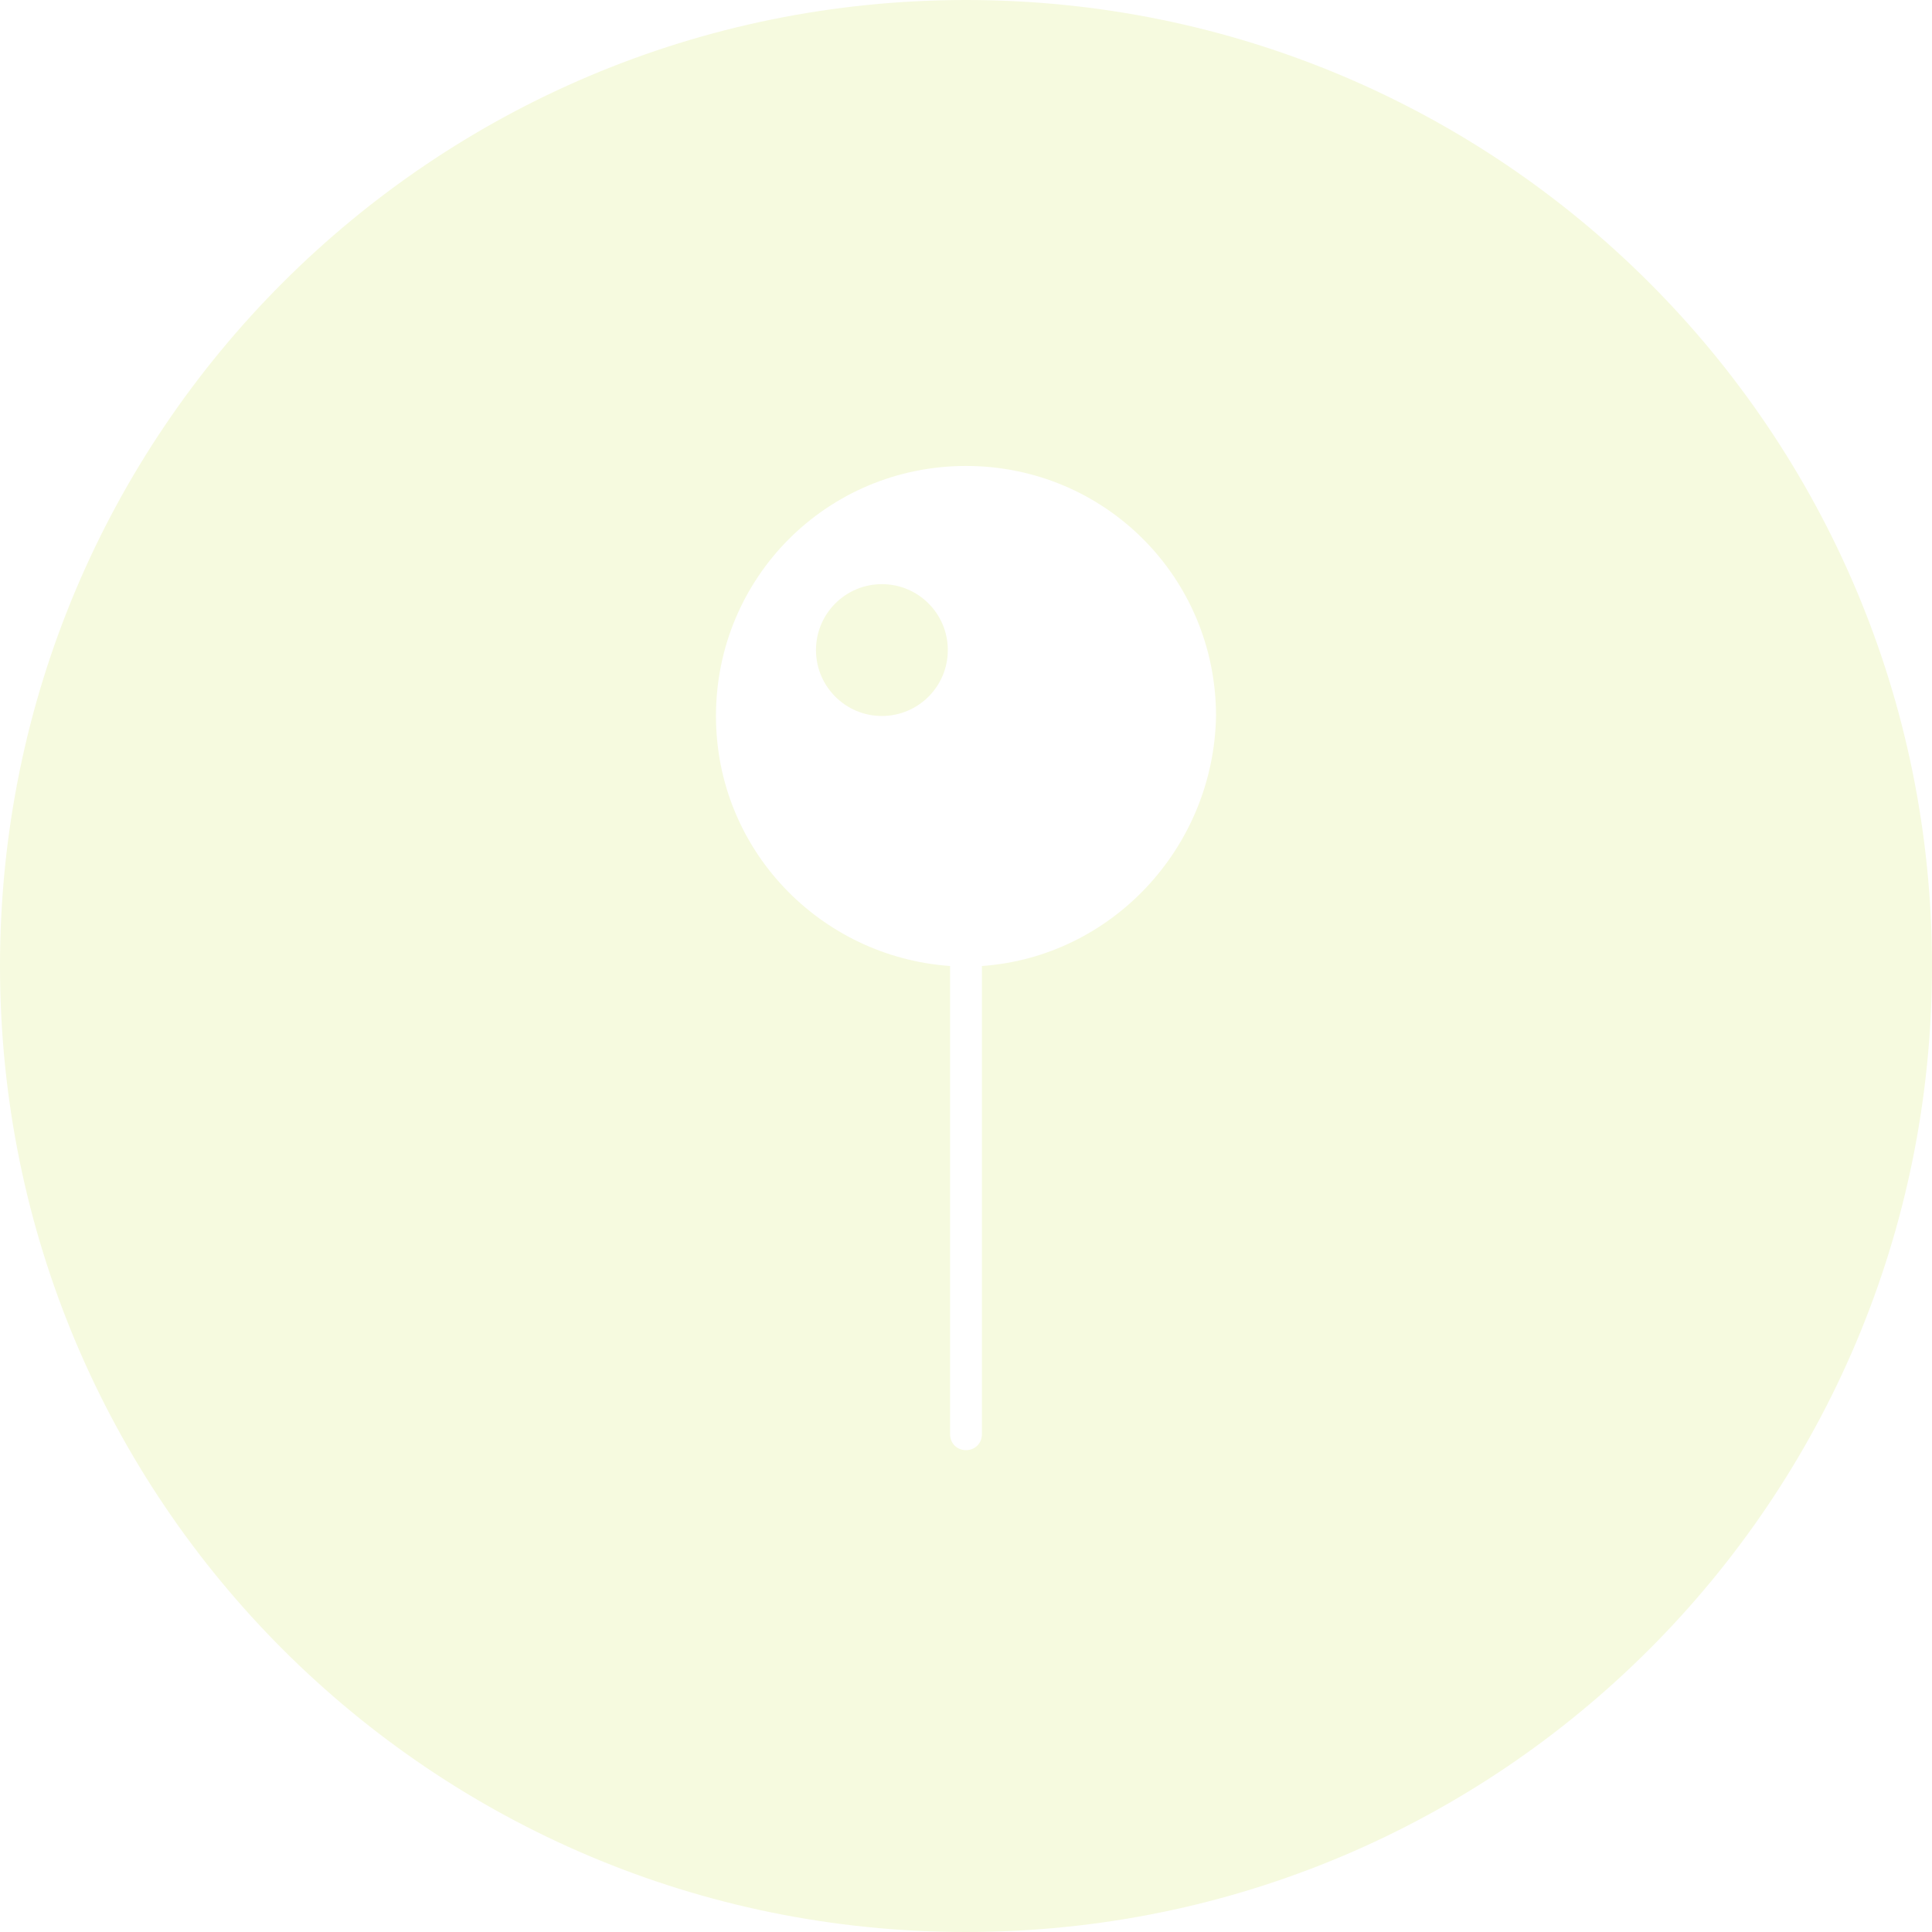
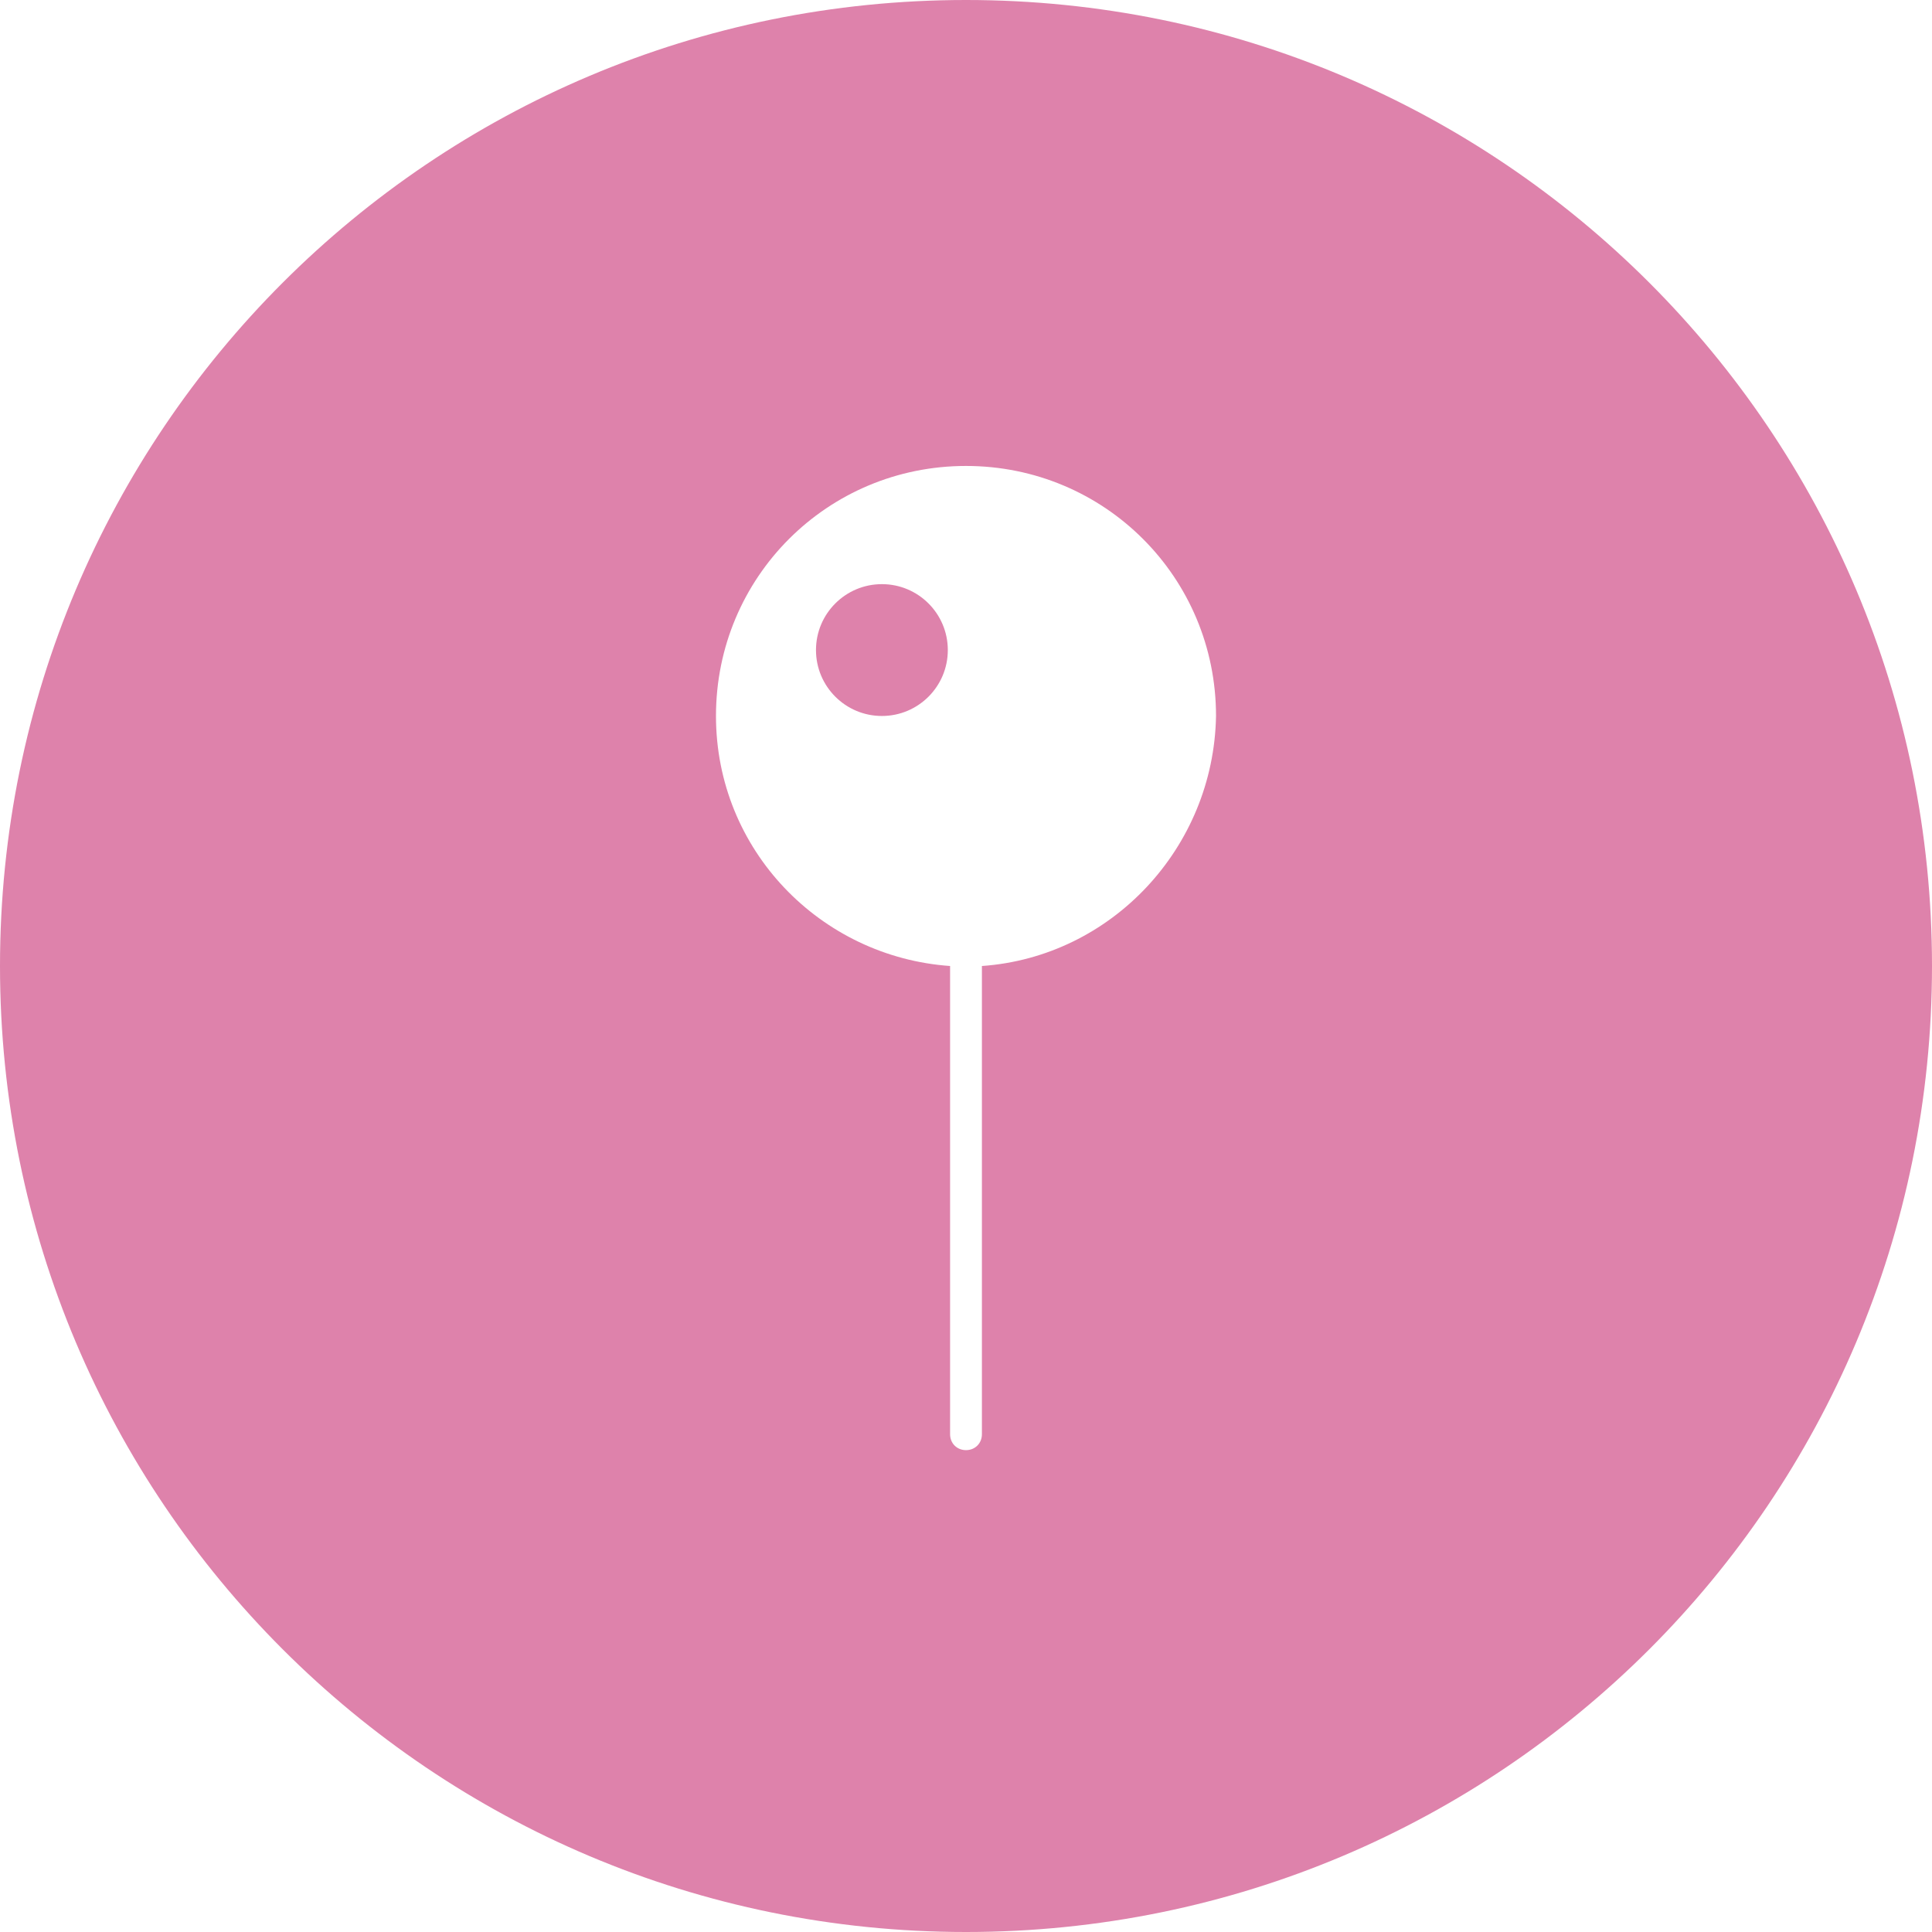
<svg xmlns="http://www.w3.org/2000/svg" viewBox="0 0 85 85" id="ipv4-addr">
-   <circle style="fill:rgb(246,250,223)" cx="38.8" cy="28.6" r="2.9" />
-   <path style="fill:rgb(246,250,223)" d="M42.5,0C19,0,0,19,0,42.5S19,85,42.5,85S85,66,85,42.5S66,0,42.5,0z M43.2,42.5v20.6c0,0.4-0.3,0.7-0.7,0.7s-0.7-0.3-0.7-0.7V42.5c-5.7-0.4-10.3-5.1-10.3-11c0-6.1,4.9-11,11-11c6.1,0,11,4.9,11,11C53.4,37.3,48.9,42.1,43.2,42.5z" />
+   <circle style="fill:rgb(222,130,171)" cx="38.8" cy="28.6" r="2.9" />
+   <path style="fill:rgb(222,130,171)" d="M42.5,0C19,0,0,19,0,42.5S19,85,42.5,85S85,66,85,42.5S66,0,42.5,0z M43.2,42.5v20.6c0,0.4-0.3,0.7-0.7,0.7s-0.7-0.3-0.7-0.7V42.5c-5.7-0.4-10.3-5.1-10.3-11c0-6.1,4.9-11,11-11c6.1,0,11,4.9,11,11C53.4,37.3,48.9,42.1,43.2,42.5z" />
</svg>
